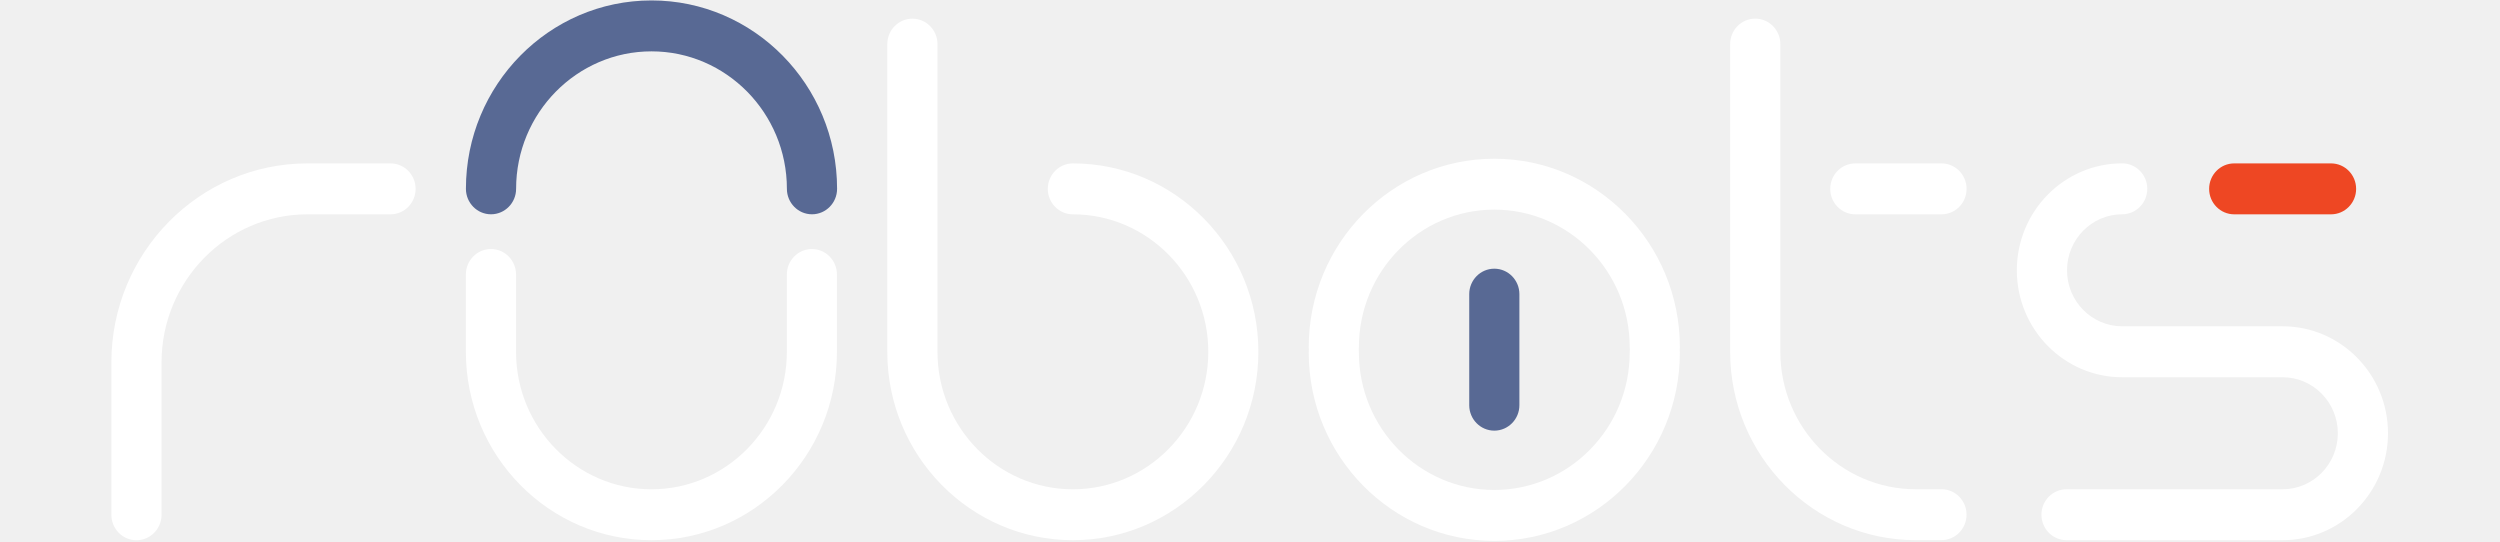
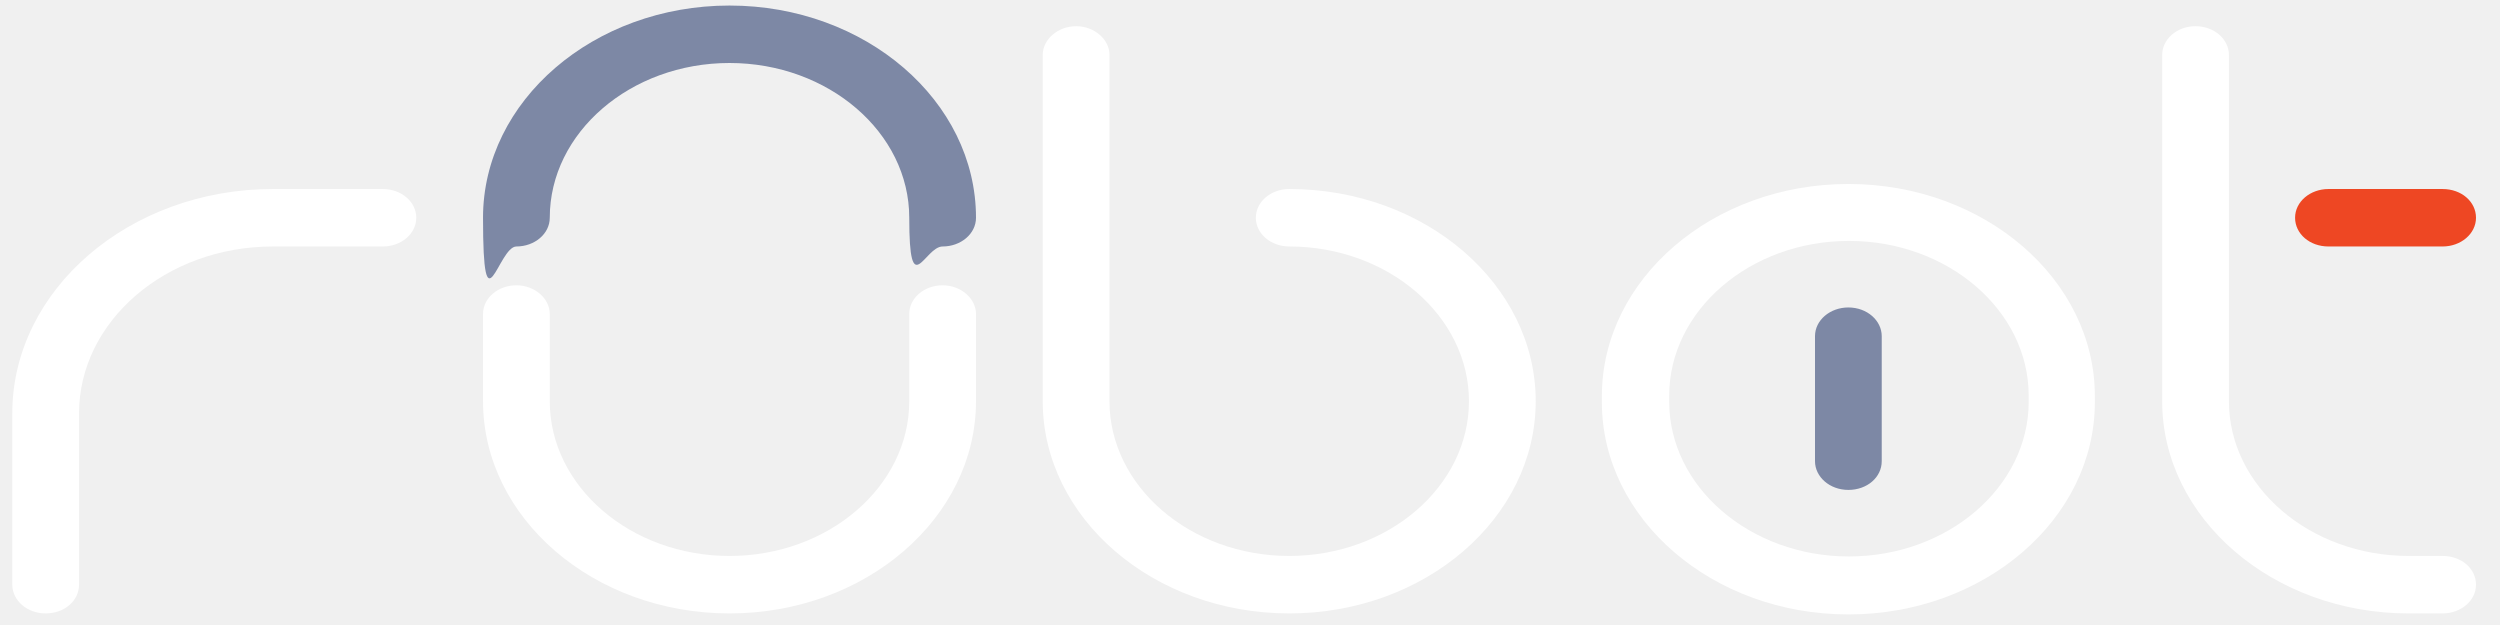
- <svg xmlns="http://www.w3.org/2000/svg" width="120" height="26" viewBox="0 0 120 26" fill="none">
-   <path d="M111.89 7.843H107.242C106.578 7.843 106.038 8.391 106.038 9.066C106.038 9.74 106.578 10.288 107.242 10.288H111.89C112.554 10.288 113.094 9.74 113.094 9.066C113.094 8.391 112.554 7.843 111.89 7.843Z" fill="#EE4723" />
-   <path d="M18.745 7.843H14.758C9.568 7.843 5.346 12.13 5.346 17.398V24.708C5.346 25.383 5.886 25.931 6.55 25.931C7.215 25.931 7.754 25.383 7.754 24.708V17.398C7.754 13.477 10.895 10.288 14.758 10.288H18.745C19.409 10.288 19.949 9.74 19.949 9.065C19.949 8.391 19.409 7.843 18.745 7.843Z" fill="white" />
-   <path d="M51.498 7.843C50.834 7.843 50.294 8.391 50.294 9.066C50.294 9.74 50.834 10.288 51.498 10.288C55.081 10.288 57.998 13.249 57.998 16.887C57.998 20.525 55.081 23.486 51.498 23.486C47.915 23.486 44.999 20.525 44.999 16.887V2.119C44.999 1.444 44.459 0.896 43.795 0.896C43.13 0.896 42.59 1.444 42.59 2.119V16.887C42.59 21.874 46.586 25.929 51.496 25.929C56.406 25.929 60.402 21.872 60.402 16.887C60.402 11.902 56.406 7.843 51.496 7.843H51.498Z" fill="white" />
-   <path d="M93.191 23.484H91.955C88.372 23.484 85.456 20.523 85.456 16.885V2.116C85.456 1.442 84.916 0.894 84.252 0.894C83.587 0.894 83.047 1.442 83.047 2.116V16.885C83.047 21.872 87.043 25.927 91.953 25.927H93.189C93.854 25.927 94.394 25.379 94.394 24.704C94.394 24.029 93.854 23.482 93.189 23.482L93.191 23.484Z" fill="white" />
-   <path d="M93.192 7.843H89.056C88.391 7.843 87.852 8.391 87.852 9.065C87.852 9.74 88.391 10.288 89.056 10.288H93.192C93.856 10.288 94.396 9.74 94.396 9.065C94.396 8.391 93.856 7.843 93.192 7.843Z" fill="white" />
-   <path d="M38.974 11.953C38.309 11.953 37.769 12.501 37.769 13.176V16.887C37.769 20.525 34.853 23.486 31.27 23.486C27.687 23.486 24.77 20.525 24.77 16.887V13.176C24.77 12.501 24.231 11.953 23.566 11.953C22.901 11.953 22.362 12.501 22.362 13.176V16.887C22.362 21.874 26.358 25.929 31.268 25.929C36.178 25.929 40.173 21.872 40.173 16.887V13.176C40.173 12.501 39.634 11.953 38.969 11.953H38.974Z" fill="white" />
-   <path d="M109.568 15.662H101.864C100.404 15.662 99.217 14.457 99.217 12.974C99.217 11.492 100.404 10.286 101.864 10.286C102.529 10.286 103.069 9.738 103.069 9.063C103.069 8.389 102.529 7.841 101.864 7.841C99.077 7.841 96.808 10.144 96.808 12.974C96.808 15.804 99.077 18.108 101.864 18.108H109.568C111.028 18.108 112.216 19.313 112.216 20.796C112.216 22.278 111.028 23.484 109.568 23.484H99.194C98.529 23.484 97.989 24.032 97.989 24.706C97.989 25.381 98.529 25.929 99.194 25.929H109.568C112.355 25.929 114.624 23.626 114.624 20.796C114.624 17.966 112.355 15.662 109.568 15.662Z" fill="white" />
-   <path d="M71.727 7.619C66.815 7.619 62.819 11.676 62.819 16.663C62.819 16.706 62.821 16.75 62.825 16.792C62.821 16.835 62.819 16.878 62.819 16.921C62.819 21.909 66.815 25.963 71.727 25.963C76.639 25.963 80.633 21.907 80.633 16.921C80.633 16.878 80.631 16.835 80.626 16.792C80.631 16.75 80.633 16.706 80.633 16.663C80.633 11.676 76.637 7.619 71.727 7.619ZM78.233 16.79C78.228 16.833 78.226 16.876 78.226 16.919C78.226 20.557 75.31 23.518 71.727 23.518C68.144 23.518 65.227 20.557 65.227 16.919C65.227 16.876 65.225 16.833 65.221 16.79C65.225 16.747 65.227 16.704 65.227 16.661C65.227 13.024 68.144 10.062 71.727 10.062C75.31 10.062 78.226 13.024 78.226 16.661C78.226 16.704 78.228 16.747 78.233 16.79Z" fill="white" />
-   <path d="M31.27 0.021C26.358 0.021 22.364 4.078 22.364 9.063C22.364 9.738 22.904 10.286 23.568 10.286C24.233 10.286 24.773 9.738 24.773 9.063C24.773 5.426 27.689 2.465 31.272 2.465C34.855 2.465 37.771 5.426 37.771 9.063C37.771 9.738 38.311 10.286 38.976 10.286C39.64 10.286 40.18 9.738 40.18 9.063C40.18 4.076 36.184 0.021 31.274 0.021H31.27Z" fill="#586994" />
-   <path d="M71.727 12.897C71.062 12.897 70.523 13.445 70.523 14.12V19.448C70.523 20.123 71.062 20.671 71.727 20.671C72.391 20.671 72.931 20.123 72.931 19.448V14.12C72.931 13.445 72.391 12.897 71.727 12.897Z" fill="#586994" />
+ <svg xmlns="http://www.w3.org/2000/svg" width="120" height="30" viewBox="0 0 120 30" fill="none">
+   <path d="M18.379 9.073H13.096C6.211 9.073 0.59 13.911 0.59 19.839V28.064C0.59 28.814 1.293 29.444 2.192 29.444C3.091 29.444 3.794 28.839 3.794 28.064V19.839C3.794 15.435 7.953 11.831 13.096 11.831H18.379C19.251 11.831 19.981 11.226 19.981 10.451C19.981 9.677 19.251 9.073 18.379 9.073Z" fill="white" />
+   <path d="M61.883 9.073C61.012 9.073 60.281 9.677 60.281 10.452C60.281 11.226 61.012 11.831 61.883 11.831C66.632 11.831 70.51 15.169 70.51 19.258C70.51 23.347 66.632 26.686 61.883 26.686C57.133 26.686 53.255 23.347 53.255 19.258V2.637C53.255 1.887 52.525 1.258 51.653 1.258C50.782 1.258 50.051 1.887 50.051 2.637V19.258C50.051 24.871 55.363 29.444 61.883 29.444C68.403 29.444 73.714 24.871 73.714 19.258C73.714 13.645 68.403 9.073 61.883 9.073Z" fill="white" />
+   <path d="M117.246 26.686H115.616C110.867 26.686 106.988 23.347 106.988 19.258V2.637C106.988 1.887 106.286 1.258 105.386 1.258C104.487 1.258 103.785 1.887 103.785 2.637V19.258C103.785 24.871 109.096 29.444 115.616 29.444H117.246C118.117 29.444 118.848 28.839 118.848 28.064C118.848 27.29 118.145 26.686 117.246 26.686Z" fill="white" />
+   <path d="M117.246 9.073H111.766C110.895 9.073 110.164 9.677 110.164 10.451C110.164 11.226 110.867 11.831 111.766 11.831H117.246C118.117 11.831 118.848 11.226 118.848 10.451C118.848 9.677 118.145 9.073 117.246 9.073Z" fill="#EE4723" />
+   <path d="M45.246 13.694C44.375 13.694 43.644 14.298 43.644 15.073V19.258C43.644 23.347 39.766 26.686 35.016 26.686C30.267 26.686 26.389 23.347 26.389 19.258V15.073C26.389 14.323 25.658 13.694 24.787 13.694C23.916 13.694 23.185 14.298 23.185 15.073V19.258C23.185 24.871 28.497 29.444 35.016 29.444C41.536 29.444 46.848 24.871 46.848 19.258V15.073C46.848 14.323 46.117 13.694 45.246 13.694Z" fill="white" />
+   <path d="M88.721 8.831C82.201 8.831 76.89 13.403 76.89 19.016C76.89 24.629 76.89 19.113 76.89 19.161C76.89 19.21 76.89 19.258 76.89 19.306C76.89 24.919 82.201 29.492 88.721 29.492C95.241 29.492 100.553 24.919 100.553 19.306C100.553 13.694 100.553 19.21 100.553 19.161C100.553 19.113 100.553 19.064 100.553 19.016C100.553 13.403 95.241 8.831 88.721 8.831ZM97.377 19.137C97.377 19.185 97.377 19.234 97.377 19.282C97.377 23.371 93.499 26.71 88.749 26.71C84 26.71 80.122 23.371 80.122 19.282C80.122 15.194 80.122 19.185 80.122 19.137C80.122 19.089 80.122 19.04 80.122 18.992C80.122 14.903 84 11.564 88.749 11.564C93.499 11.564 97.377 14.903 97.377 18.992C97.377 23.081 97.377 19.089 97.377 19.137Z" fill="white" />
+   <path d="M35.016 0.266C28.497 0.266 23.185 4.839 23.185 10.452C23.185 16.064 23.916 11.831 24.787 11.831C25.658 11.831 26.389 11.226 26.389 10.452C26.389 6.363 30.267 3.024 35.016 3.024C39.766 3.024 43.644 6.363 43.644 10.452C43.644 14.54 44.375 11.831 45.246 11.831C46.117 11.831 46.848 11.226 46.848 10.452C46.848 4.839 41.536 0.266 35.016 0.266Z" fill="#7D88A5" />
+   <path d="M88.721 14.758C87.85 14.758 87.12 15.363 87.12 16.137V22.137C87.12 22.887 87.822 23.516 88.721 23.516C89.621 23.516 90.323 22.911 90.323 22.137V16.137C90.323 15.387 89.621 14.758 88.721 14.758Z" fill="#7D88A5" />
</svg>
